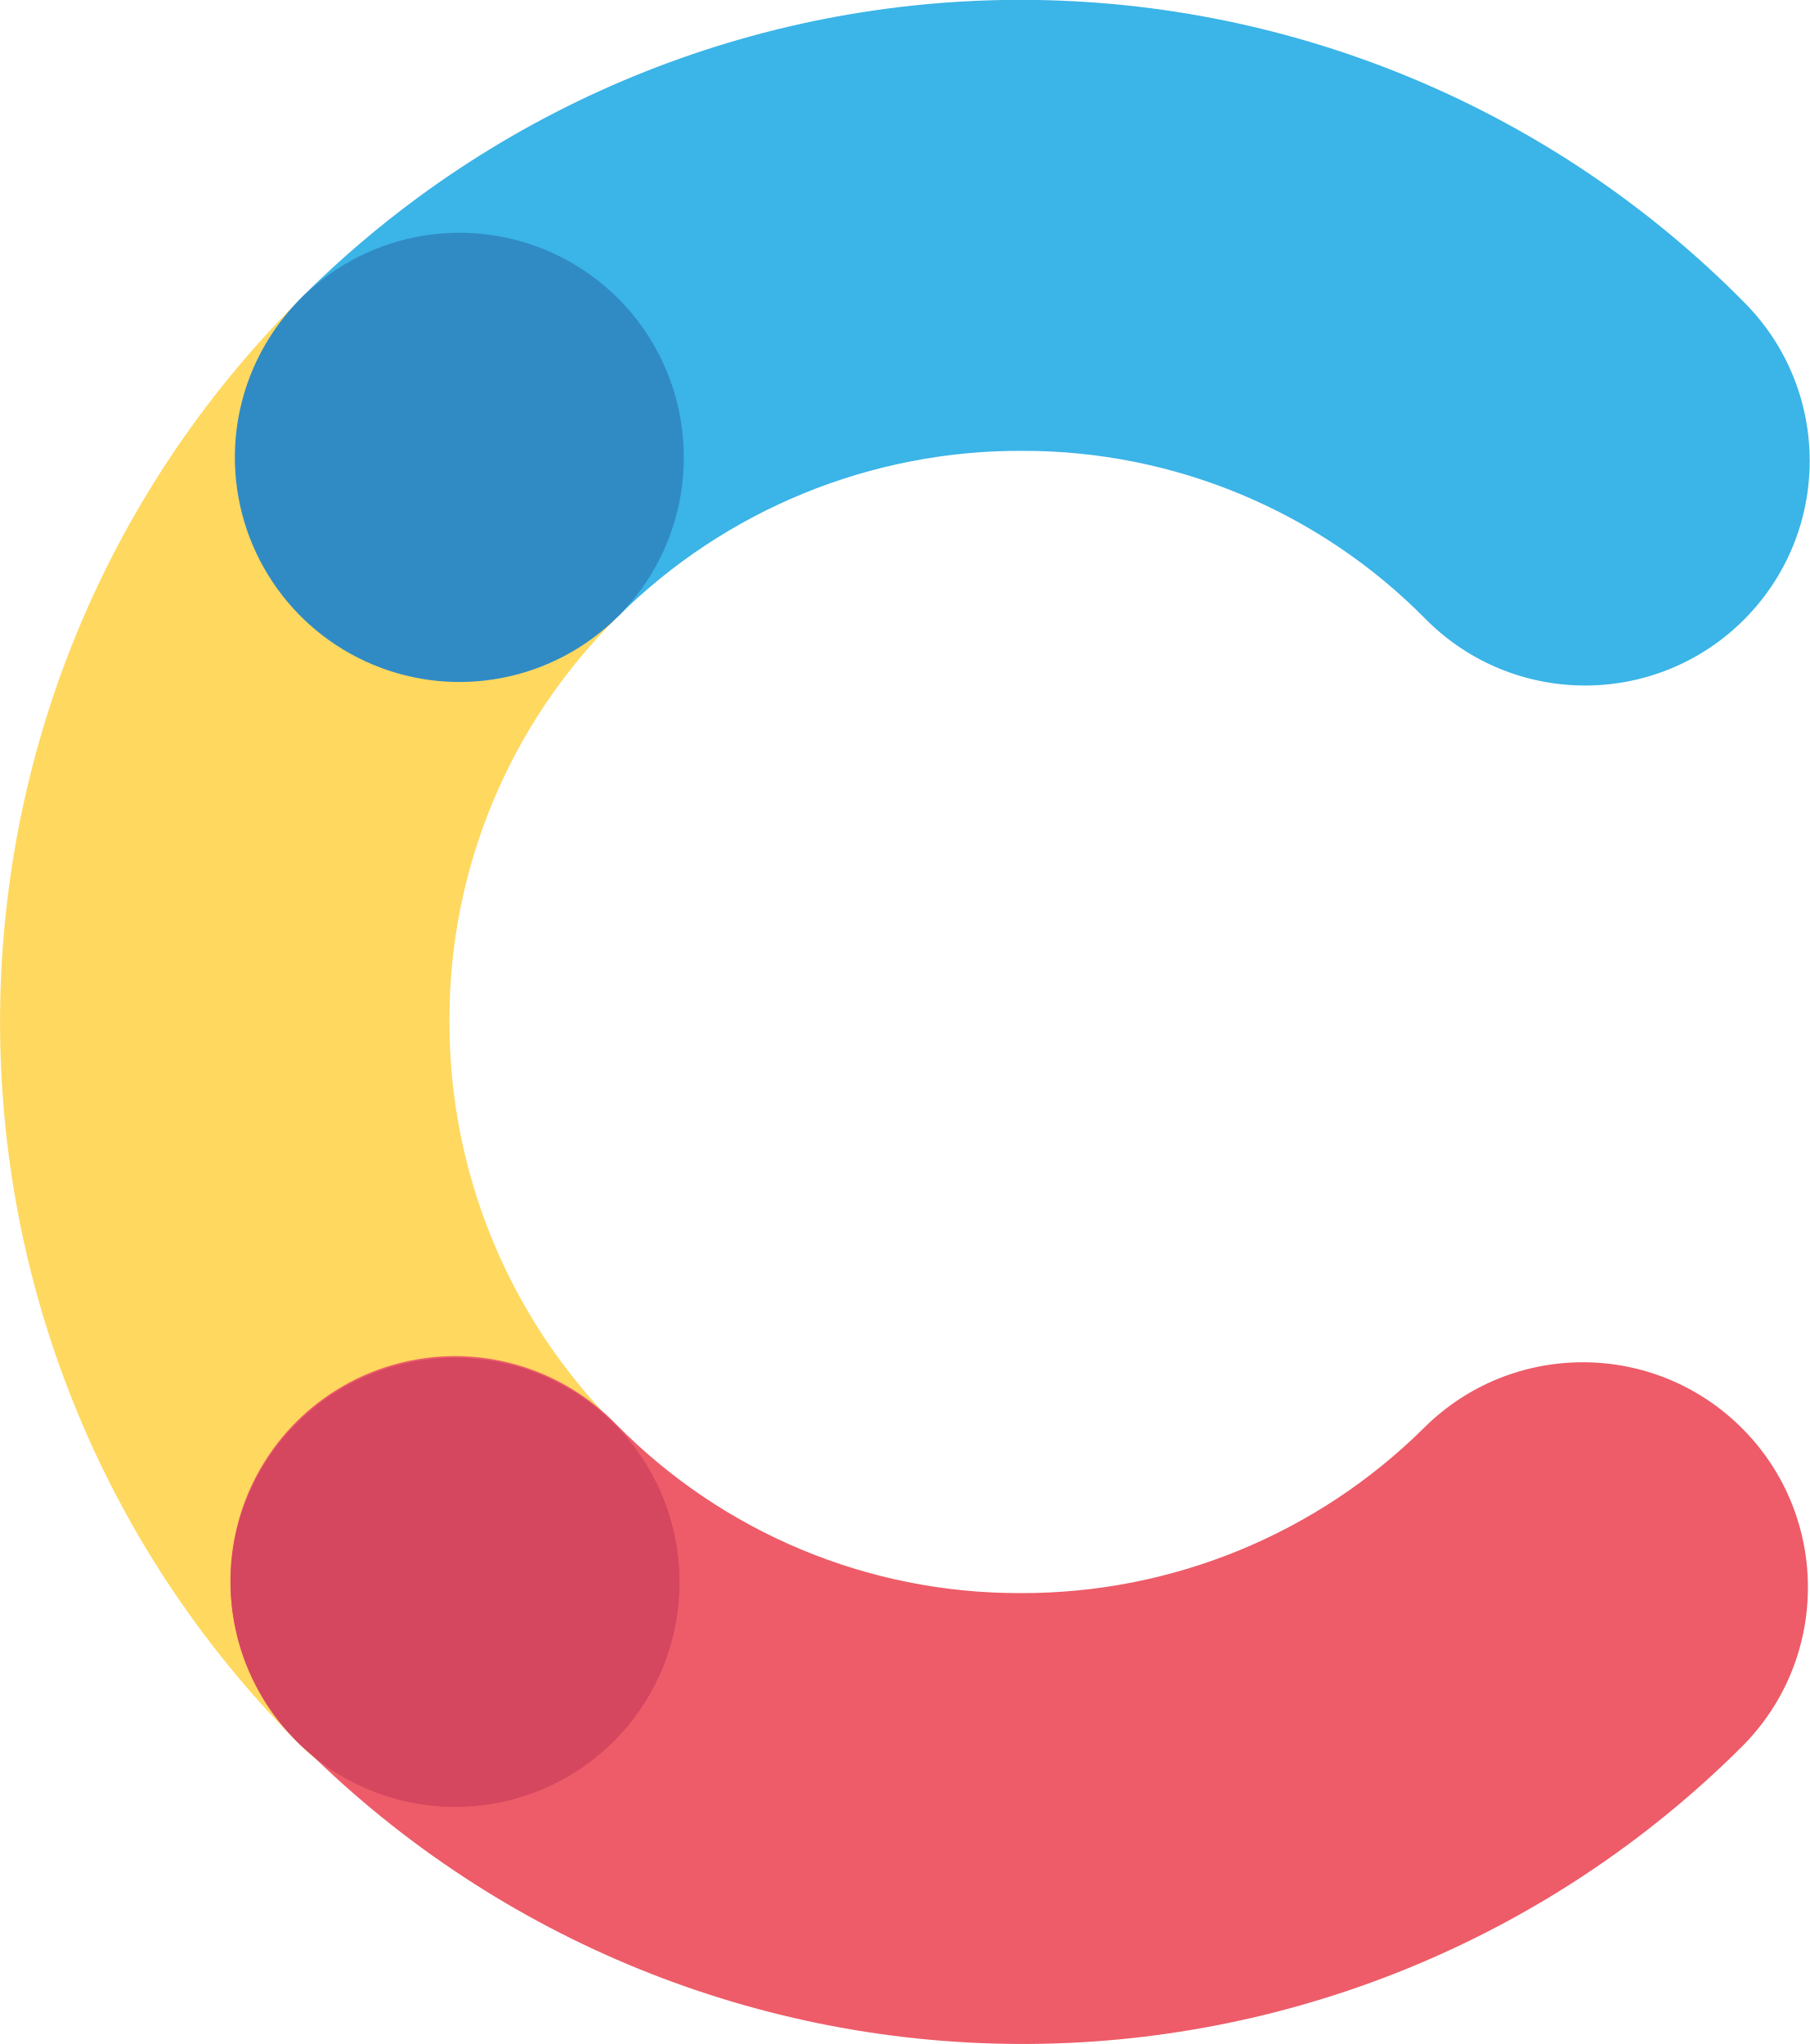
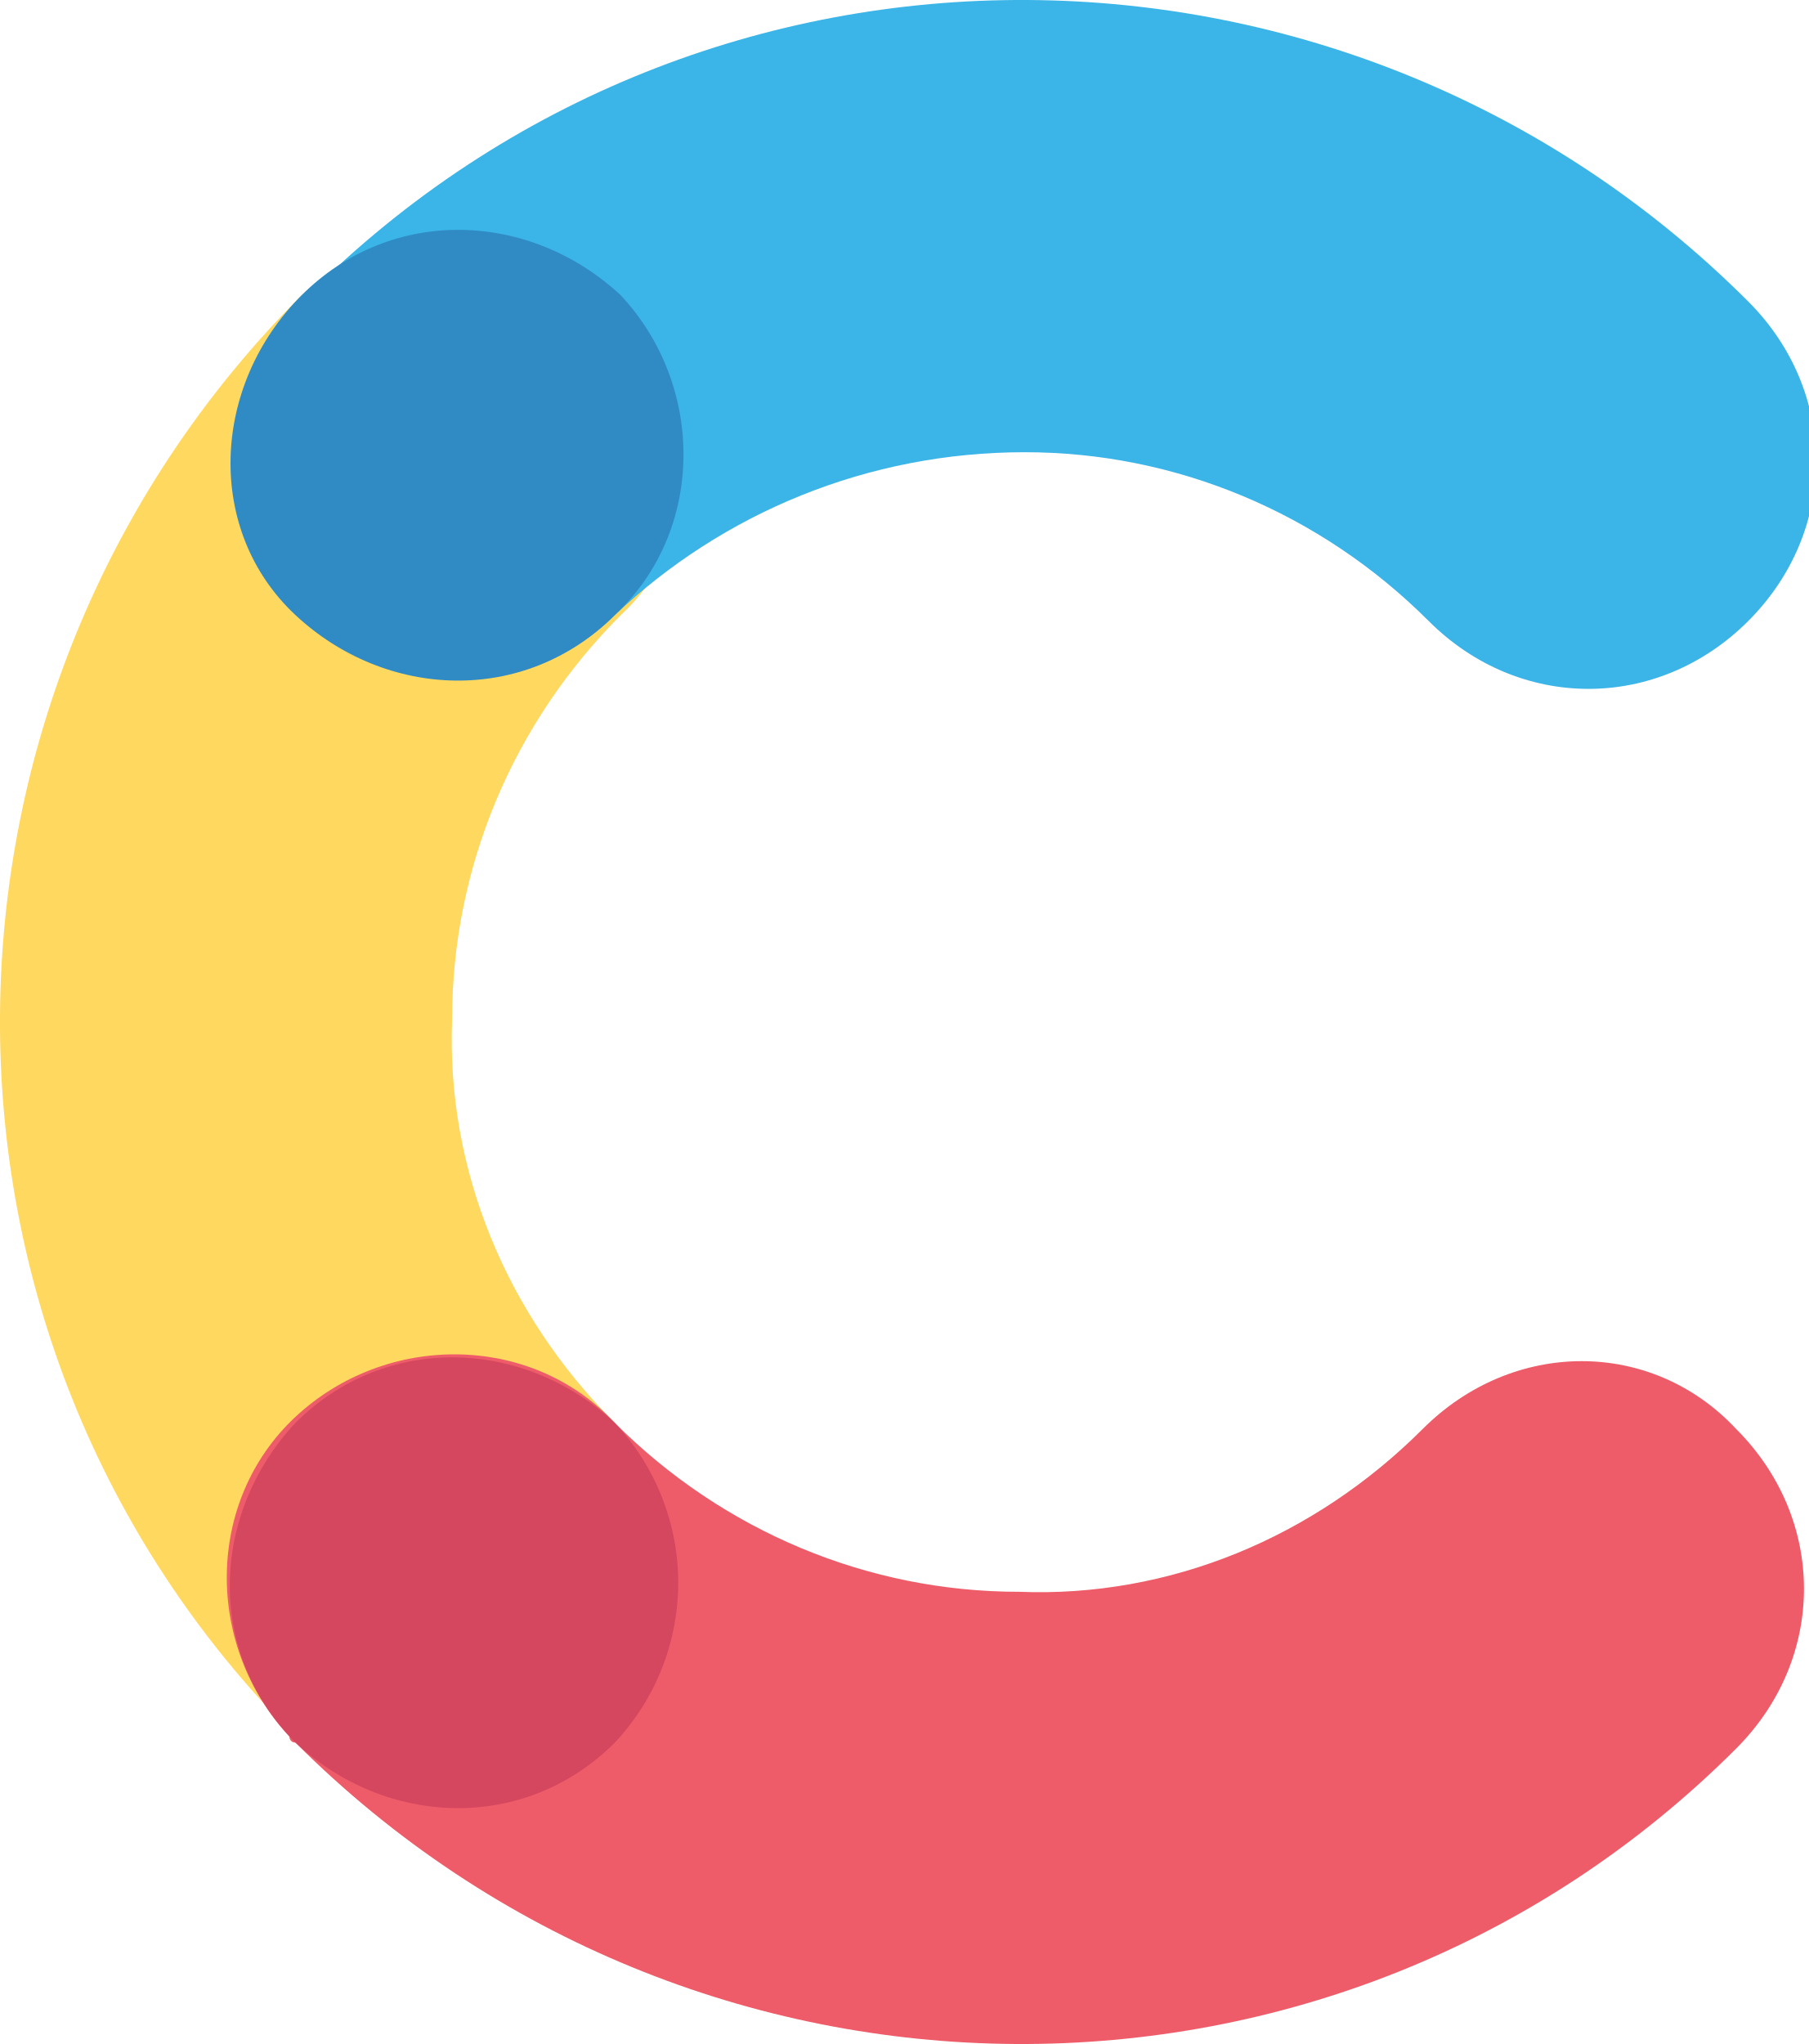
- <svg xmlns="http://www.w3.org/2000/svg" width="30.986" height="35" viewBox="0 0 30.986 35">
-   <g id="_42300-1590787413-contentful-logo-wordmark-dark-1b5def" data-name="42300-1590787413-contentful-logo-wordmark-dark-1b5def" transform="translate(-0.459 -0.322)">
-     <g id="Group_2" data-name="Group 2" transform="translate(0.459 0.322)">
-       <path id="Path_4" data-name="Path 4" d="M10.992,28.163a9.768,9.768,0,0,1-2.836-6.931,9.667,9.667,0,0,1,2.886-6.906A3.846,3.846,0,1,0,5.615,8.875a17.477,17.477,0,0,0-.074,24.714,3.846,3.846,0,1,0,5.451-5.426Z" transform="translate(-0.459 -3.769)" fill="#ffd85f" />
-       <path id="Path_5" data-name="Path 5" d="M14.531,10.878a9.768,9.768,0,0,1,6.931-2.836,9.667,9.667,0,0,1,6.906,2.886A3.846,3.846,0,1,0,33.819,5.5a17.418,17.418,0,0,0-24.69-.1,3.846,3.846,0,0,0,5.4,5.476Z" transform="translate(-3.949 -0.322)" fill="#3bb4e7" />
-       <path id="Path_6" data-name="Path 6" d="M28.3,44.857a9.768,9.768,0,0,1-6.931,2.836,9.667,9.667,0,0,1-6.906-2.886,3.846,3.846,0,1,0-5.451,5.426,17.447,17.447,0,0,0,24.714.1A3.854,3.854,0,1,0,28.3,44.857Z" transform="translate(-3.907 -20.414)" fill="#ed5c68" />
-       <path id="Path_7" data-name="Path 7" d="M14.51,14.326A3.846,3.846,0,1,1,14.534,8.9,3.856,3.856,0,0,1,14.51,14.326Z" transform="translate(-3.928 -3.769)" fill="#308bc5" />
-       <path id="Path_8" data-name="Path 8" d="M14.372,50.234a3.846,3.846,0,1,1,.025-5.426A3.856,3.856,0,0,1,14.372,50.234Z" transform="translate(-3.864 -20.414)" fill="#d5465f" />
+ <svg xmlns="http://www.w3.org/2000/svg" version="1.1" id="Layer_1" x="0px" y="0px" viewBox="0 0 30 33.9" style="enable-background:new 0 0 30 33.9;" xml:space="preserve">
+   <style type="text/css">
+ 	.st0{fill:#FFD85F;}
+ 	.st1{fill:#3BB4E7;}
+ 	.st2{fill:#ED5C68;}
+ 	.st3{fill:#308BC5;}
+ 	.st4{fill:#D5465F;}
+ </style>
+   <g id="_42300-1590787413-contentful-logo-wordmark-dark-1b5def" transform="translate(-0.459 -0.322)">
+     <g id="Group_2" transform="translate(0.459 0.322)">
+       <path id="Path_4" class="st0" d="M10.2,23.6c-1.8-1.8-2.8-4.2-2.7-6.7c0-2.5,1-4.9,2.8-6.7c1.5-1.4,1.5-3.8,0-5.3S6.5,3.5,5,4.9    c0,0,0,0,0,0c-6.6,6.6-6.7,17.3-0.1,23.9c1.4,1.5,3.8,1.5,5.3,0.1C11.7,27.5,11.7,25.2,10.2,23.6C10.2,23.7,10.2,23.6,10.2,23.6z" />
+       <path id="Path_5" class="st1" d="M10.2,10.2C12,8.5,14.4,7.5,17,7.5c2.5,0,4.9,1,6.7,2.8c1.5,1.5,3.8,1.5,5.3,0    c1.5-1.5,1.5-3.8,0-5.3C22.4-1.6,11.7-1.7,5.1,4.9c0,0,0,0-0.1,0.1c-1.4,1.5-1.4,3.8,0.1,5.3C6.5,11.6,8.8,11.6,10.2,10.2    L10.2,10.2z" />
+       <path id="Path_6" class="st2" d="M23.6,23.7c-1.8,1.8-4.2,2.8-6.7,2.7c-2.5,0-4.9-1-6.7-2.8c-1.4-1.5-3.8-1.5-5.3-0.1    c-1.5,1.4-1.5,3.8-0.1,5.3c0,0,0,0.1,0.1,0.1c6.6,6.6,17.3,6.7,23.9,0.1c0,0,0,0,0,0c1.5-1.5,1.5-3.8,0-5.3    C27.4,22.2,25.1,22.2,23.6,23.7z" />
+       <path id="Path_7" class="st3" d="M10.2,10.2c-1.5,1.5-3.8,1.4-5.3,0S3.5,6.4,5,4.9s3.8-1.4,5.3,0c0,0,0,0,0,0    C11.7,6.4,11.7,8.8,10.2,10.2z" />
+       <path id="Path_8" class="st4" d="M10.2,28.9c-1.5,1.5-3.8,1.4-5.3,0c-1.5-1.5-1.4-3.8,0-5.3c1.5-1.5,3.8-1.4,5.3,0c0,0,0,0,0,0    C11.6,25.1,11.6,27.4,10.2,28.9z" />
    </g>
  </g>
</svg>
